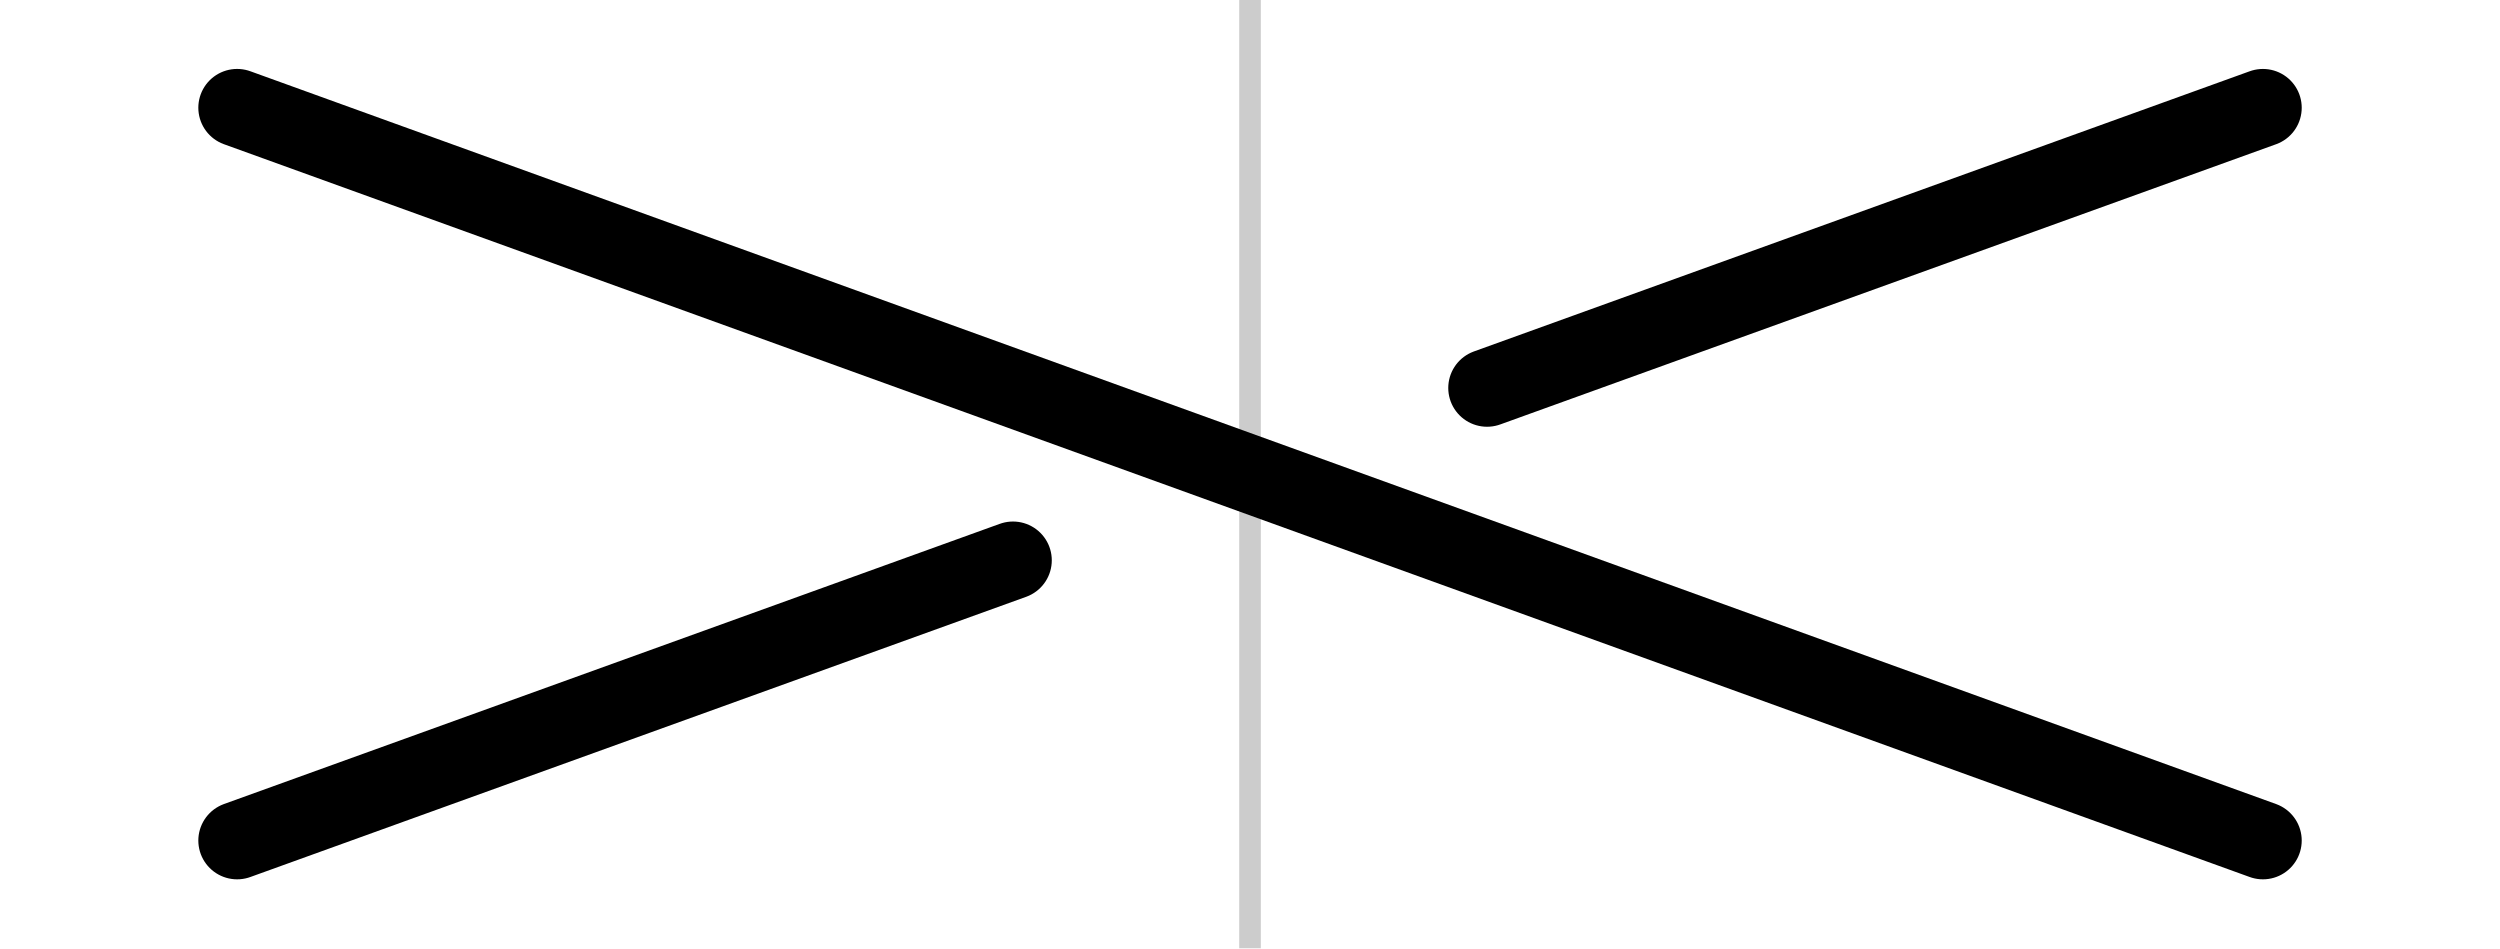
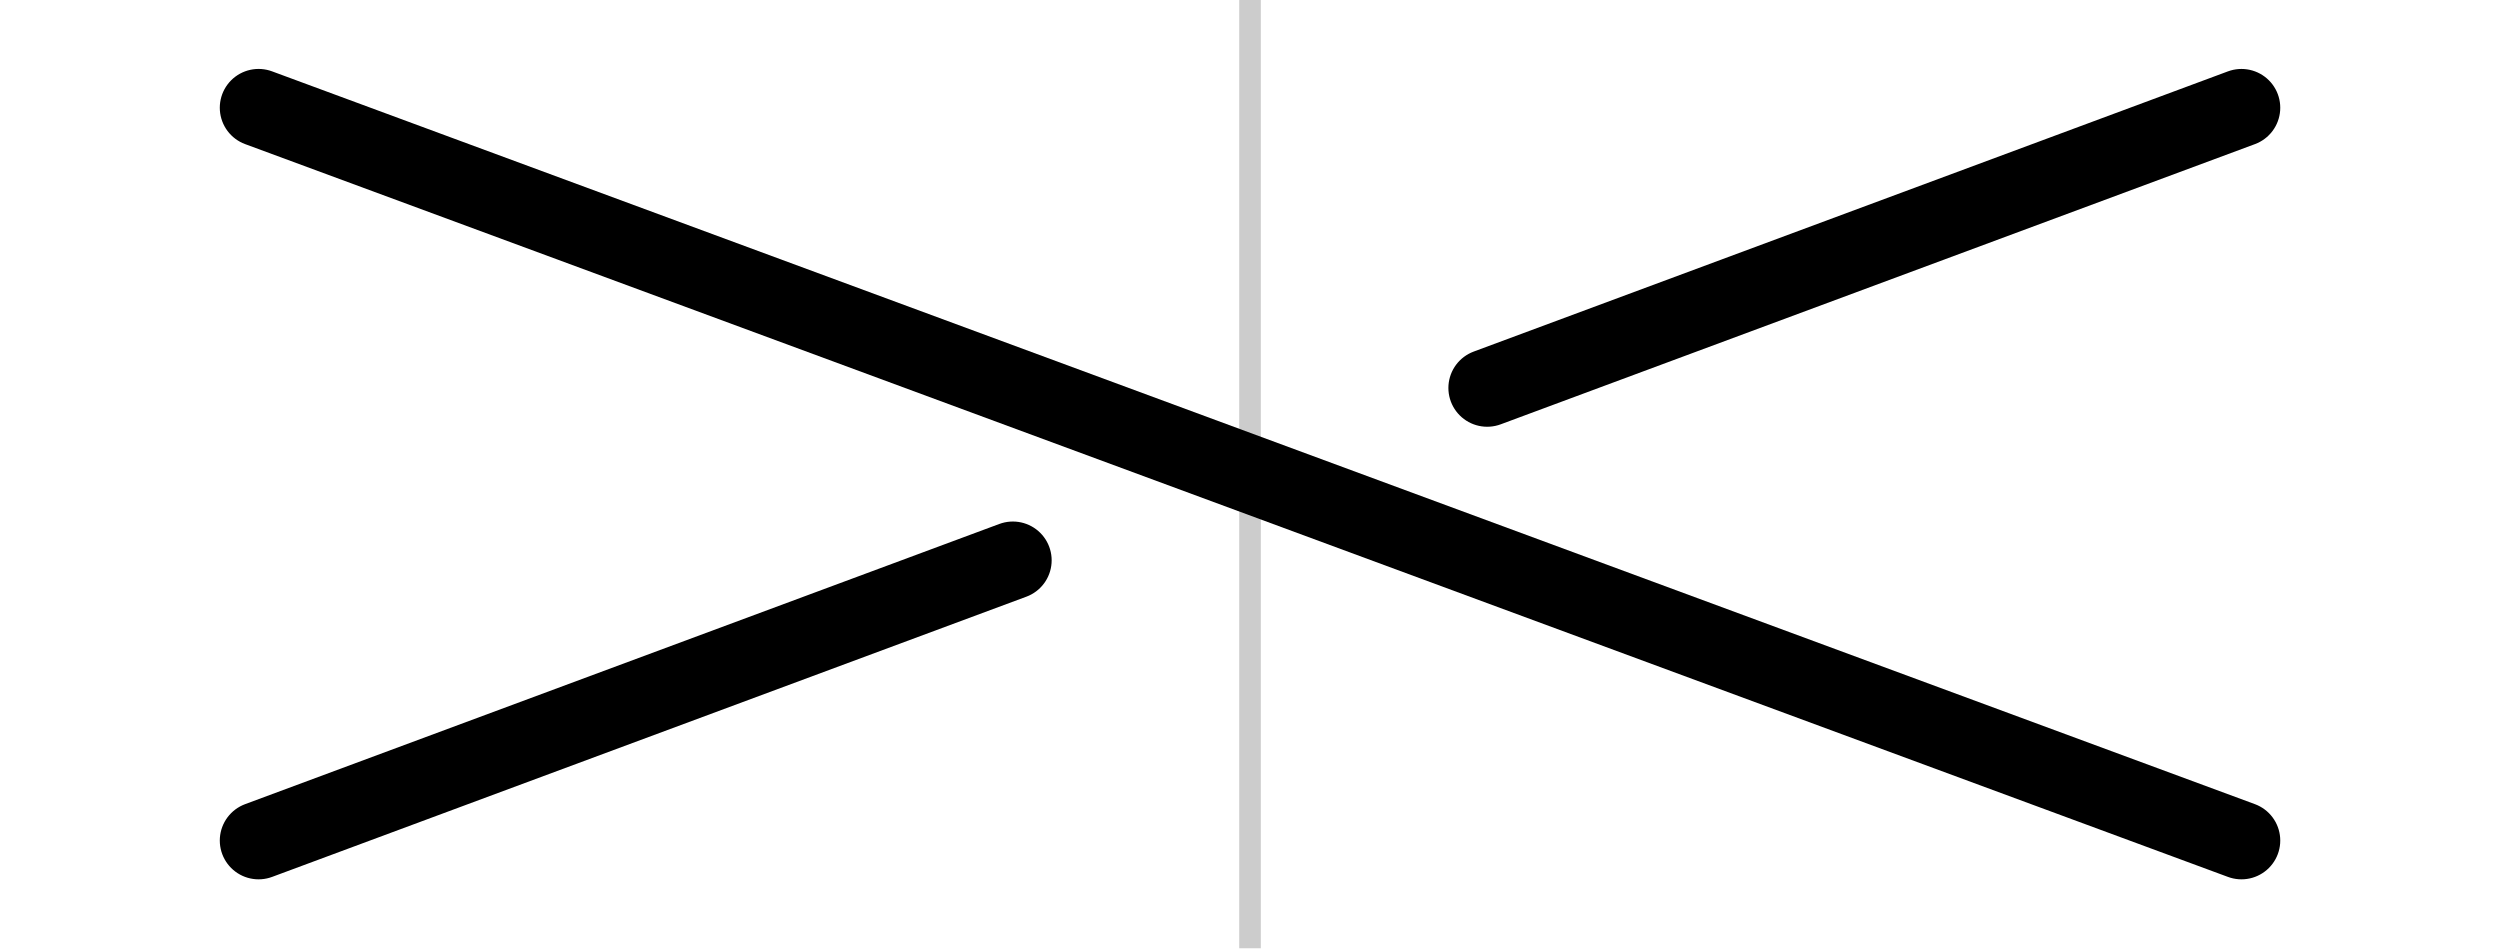
<svg xmlns="http://www.w3.org/2000/svg" xmlns:xlink="http://www.w3.org/1999/xlink" width="0.58E2" height="22" viewBox="0 0 19.333 7.333" id="svg18165" version="1.1">
  <defs id="defs18167" />
  <g id="layer1" transform="translate(0,-1045.029) translate(0.1666667,0.0)">
    <path style="fill:none;fill-rule:evenodd;stroke:#cccccc;stroke-width:0.167;stroke-linecap:butt;stroke-linejoin:miter;stroke-opacity:1;stroke-miterlimit:4;stroke-dasharray:none" d="m 9.5,1045.029 0,7.333" id="path9827" />
-     <path style="fill:none;fill-rule:evenodd;stroke:#000000;stroke-width:0.6;stroke-linecap:round;stroke-linejoin:miter;stroke-opacity:1;stroke-miterlimit:4;stroke-dasharray:none" d="M 17.333,1051.529 1.667,1045.862" id="path12936" />
-     <path style="fill:none;fill-rule:evenodd;stroke:#000000;stroke-width:0.6;stroke-linecap:round;stroke-linejoin:miter;stroke-miterlimit:4;stroke-dasharray:none;stroke-opacity:1" d="m 1.667,1051.529 6,-2.167" id="path13484" />
+     <path style="fill:none;fill-rule:evenodd;stroke:#000000;stroke-width:0.6;stroke-linecap:round;stroke-linejoin:miter;stroke-miterlimit:4;stroke-dasharray:none;stroke-opacity:1" d="M 17.167,1051.529 1.833,1045.862" id="path12936" />
+     <path style="fill:none;fill-rule:evenodd;stroke:#000000;stroke-width:0.6;stroke-linecap:round;stroke-linejoin:miter;stroke-miterlimit:4;stroke-dasharray:none;stroke-opacity:1" d="m 1.833,1051.529 5.833,-2.167" id="path13484" />
    <use x="0" y="0" xlink:href="#path13484" id="use13486" transform="matrix(-1,0,0,-1,19,2097.391)" width="100%" height="100%" />
  </g>
</svg>
